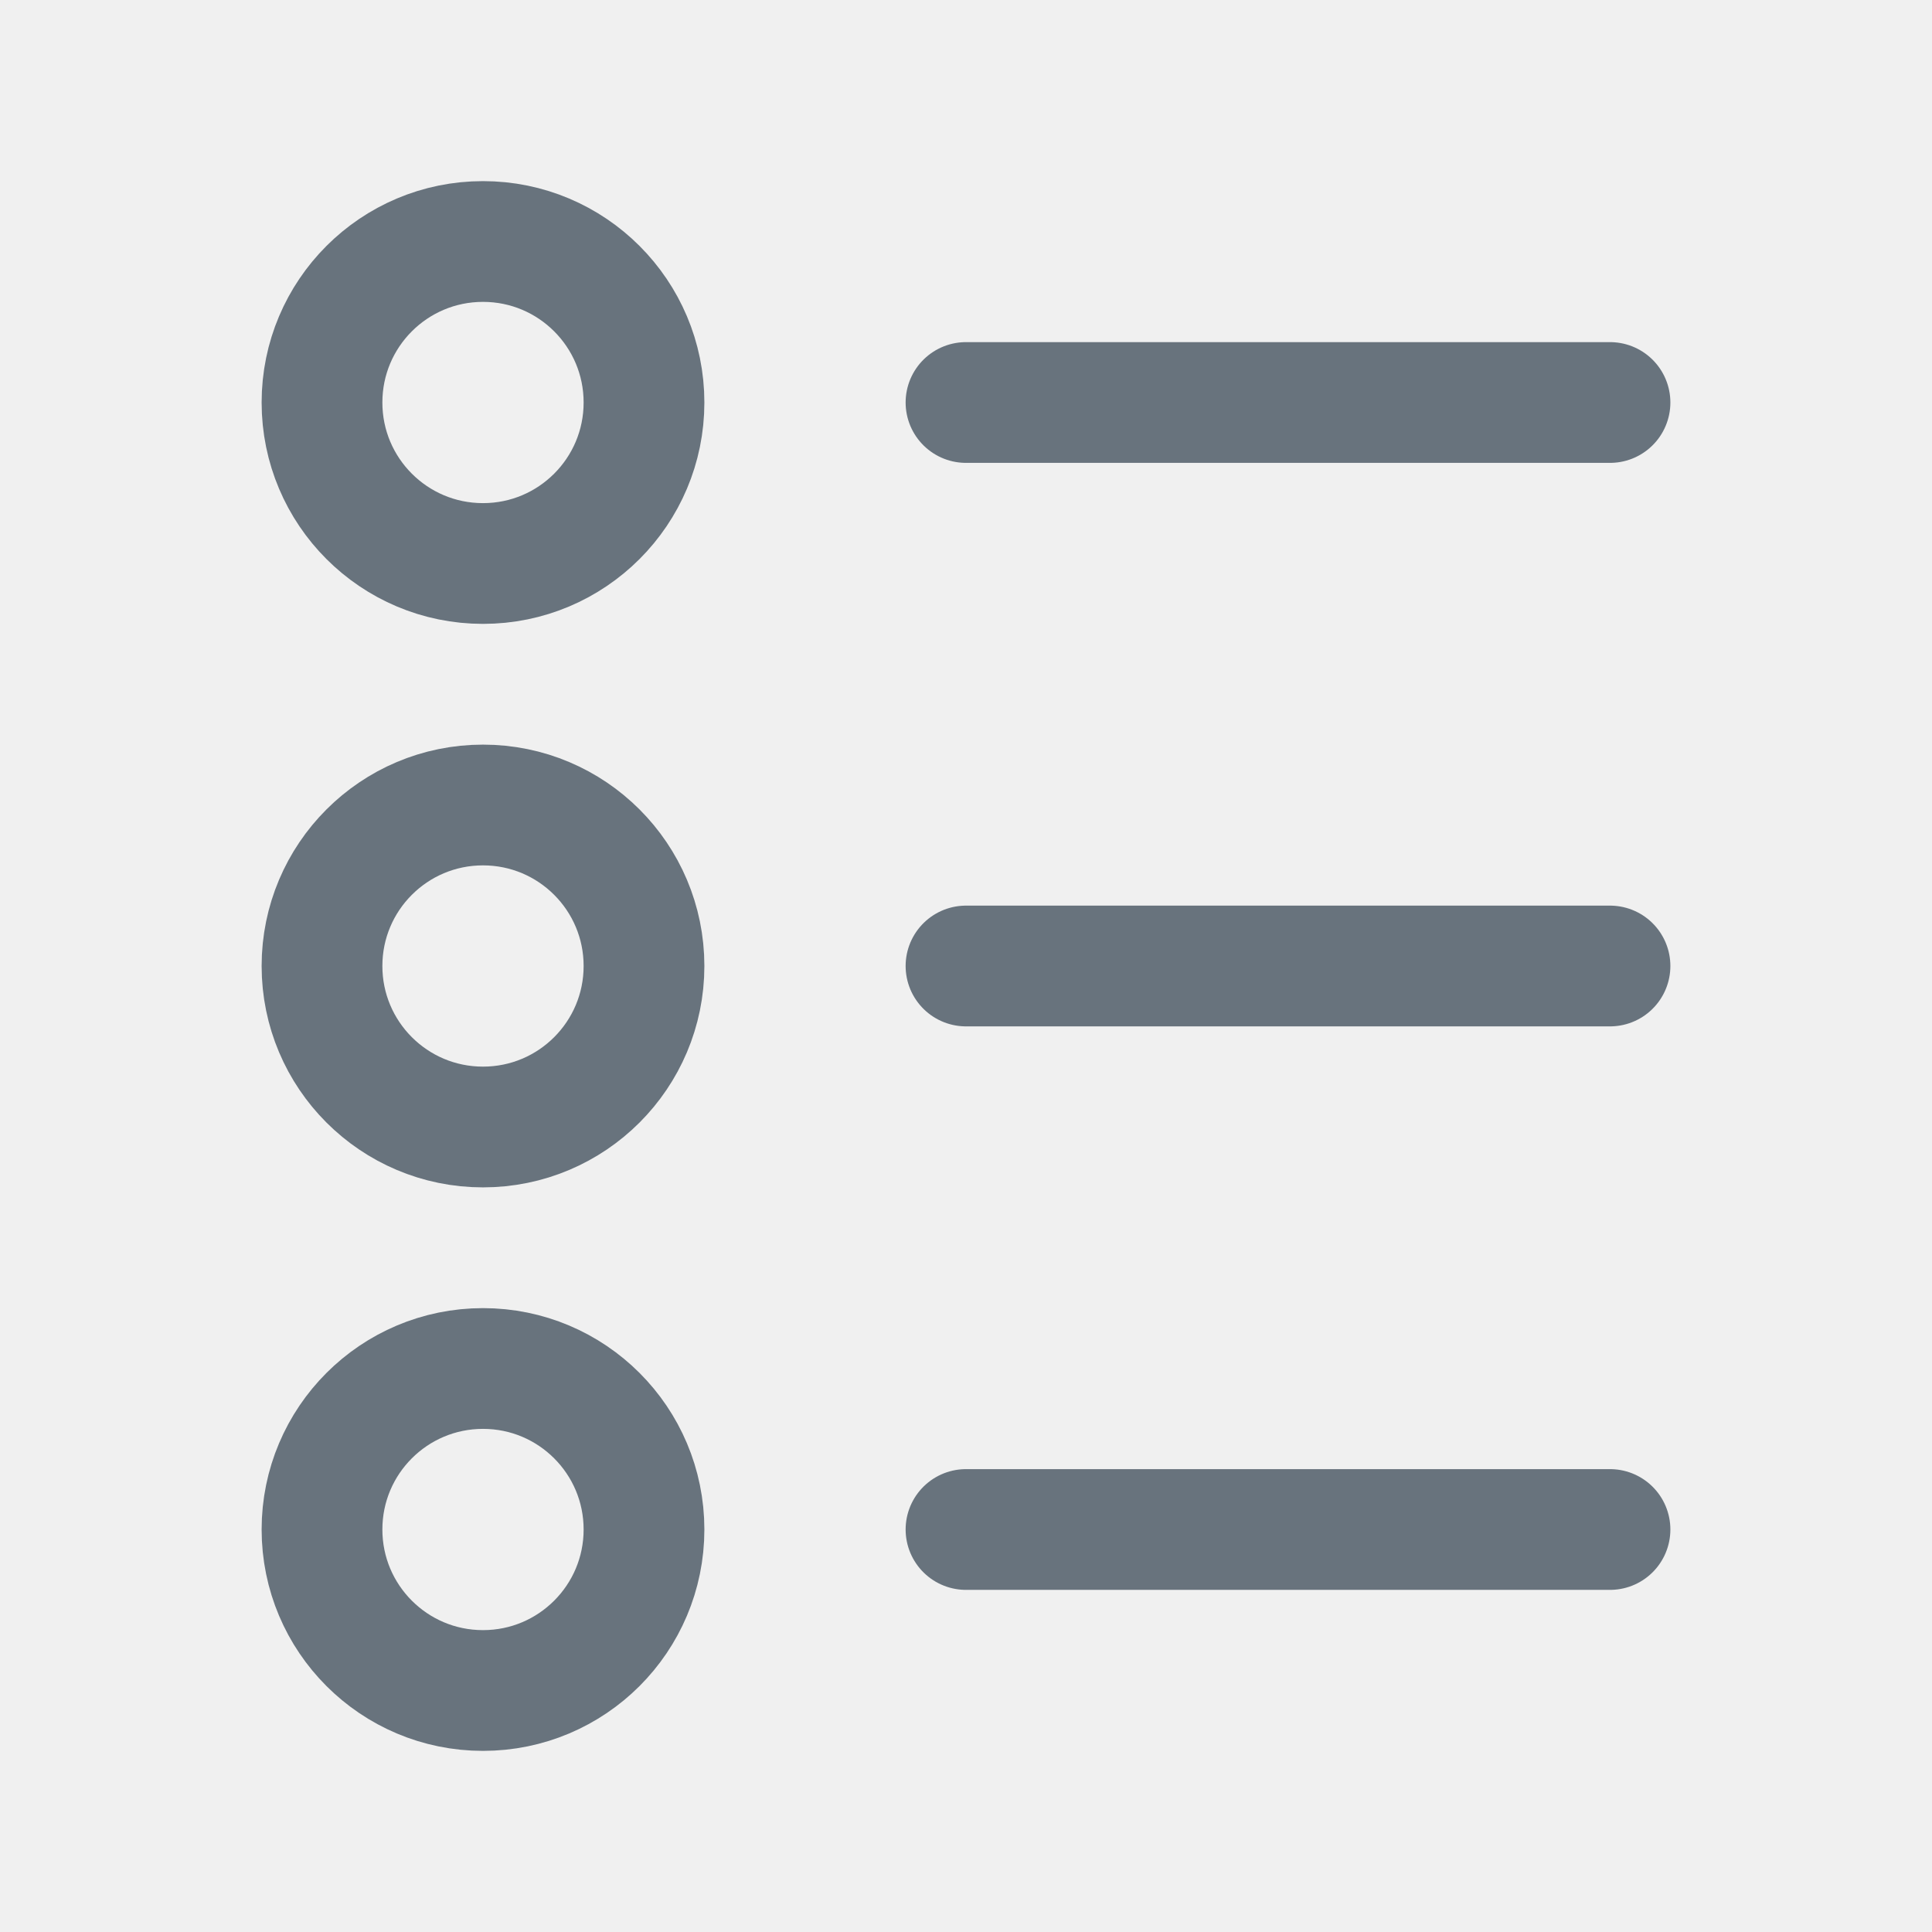
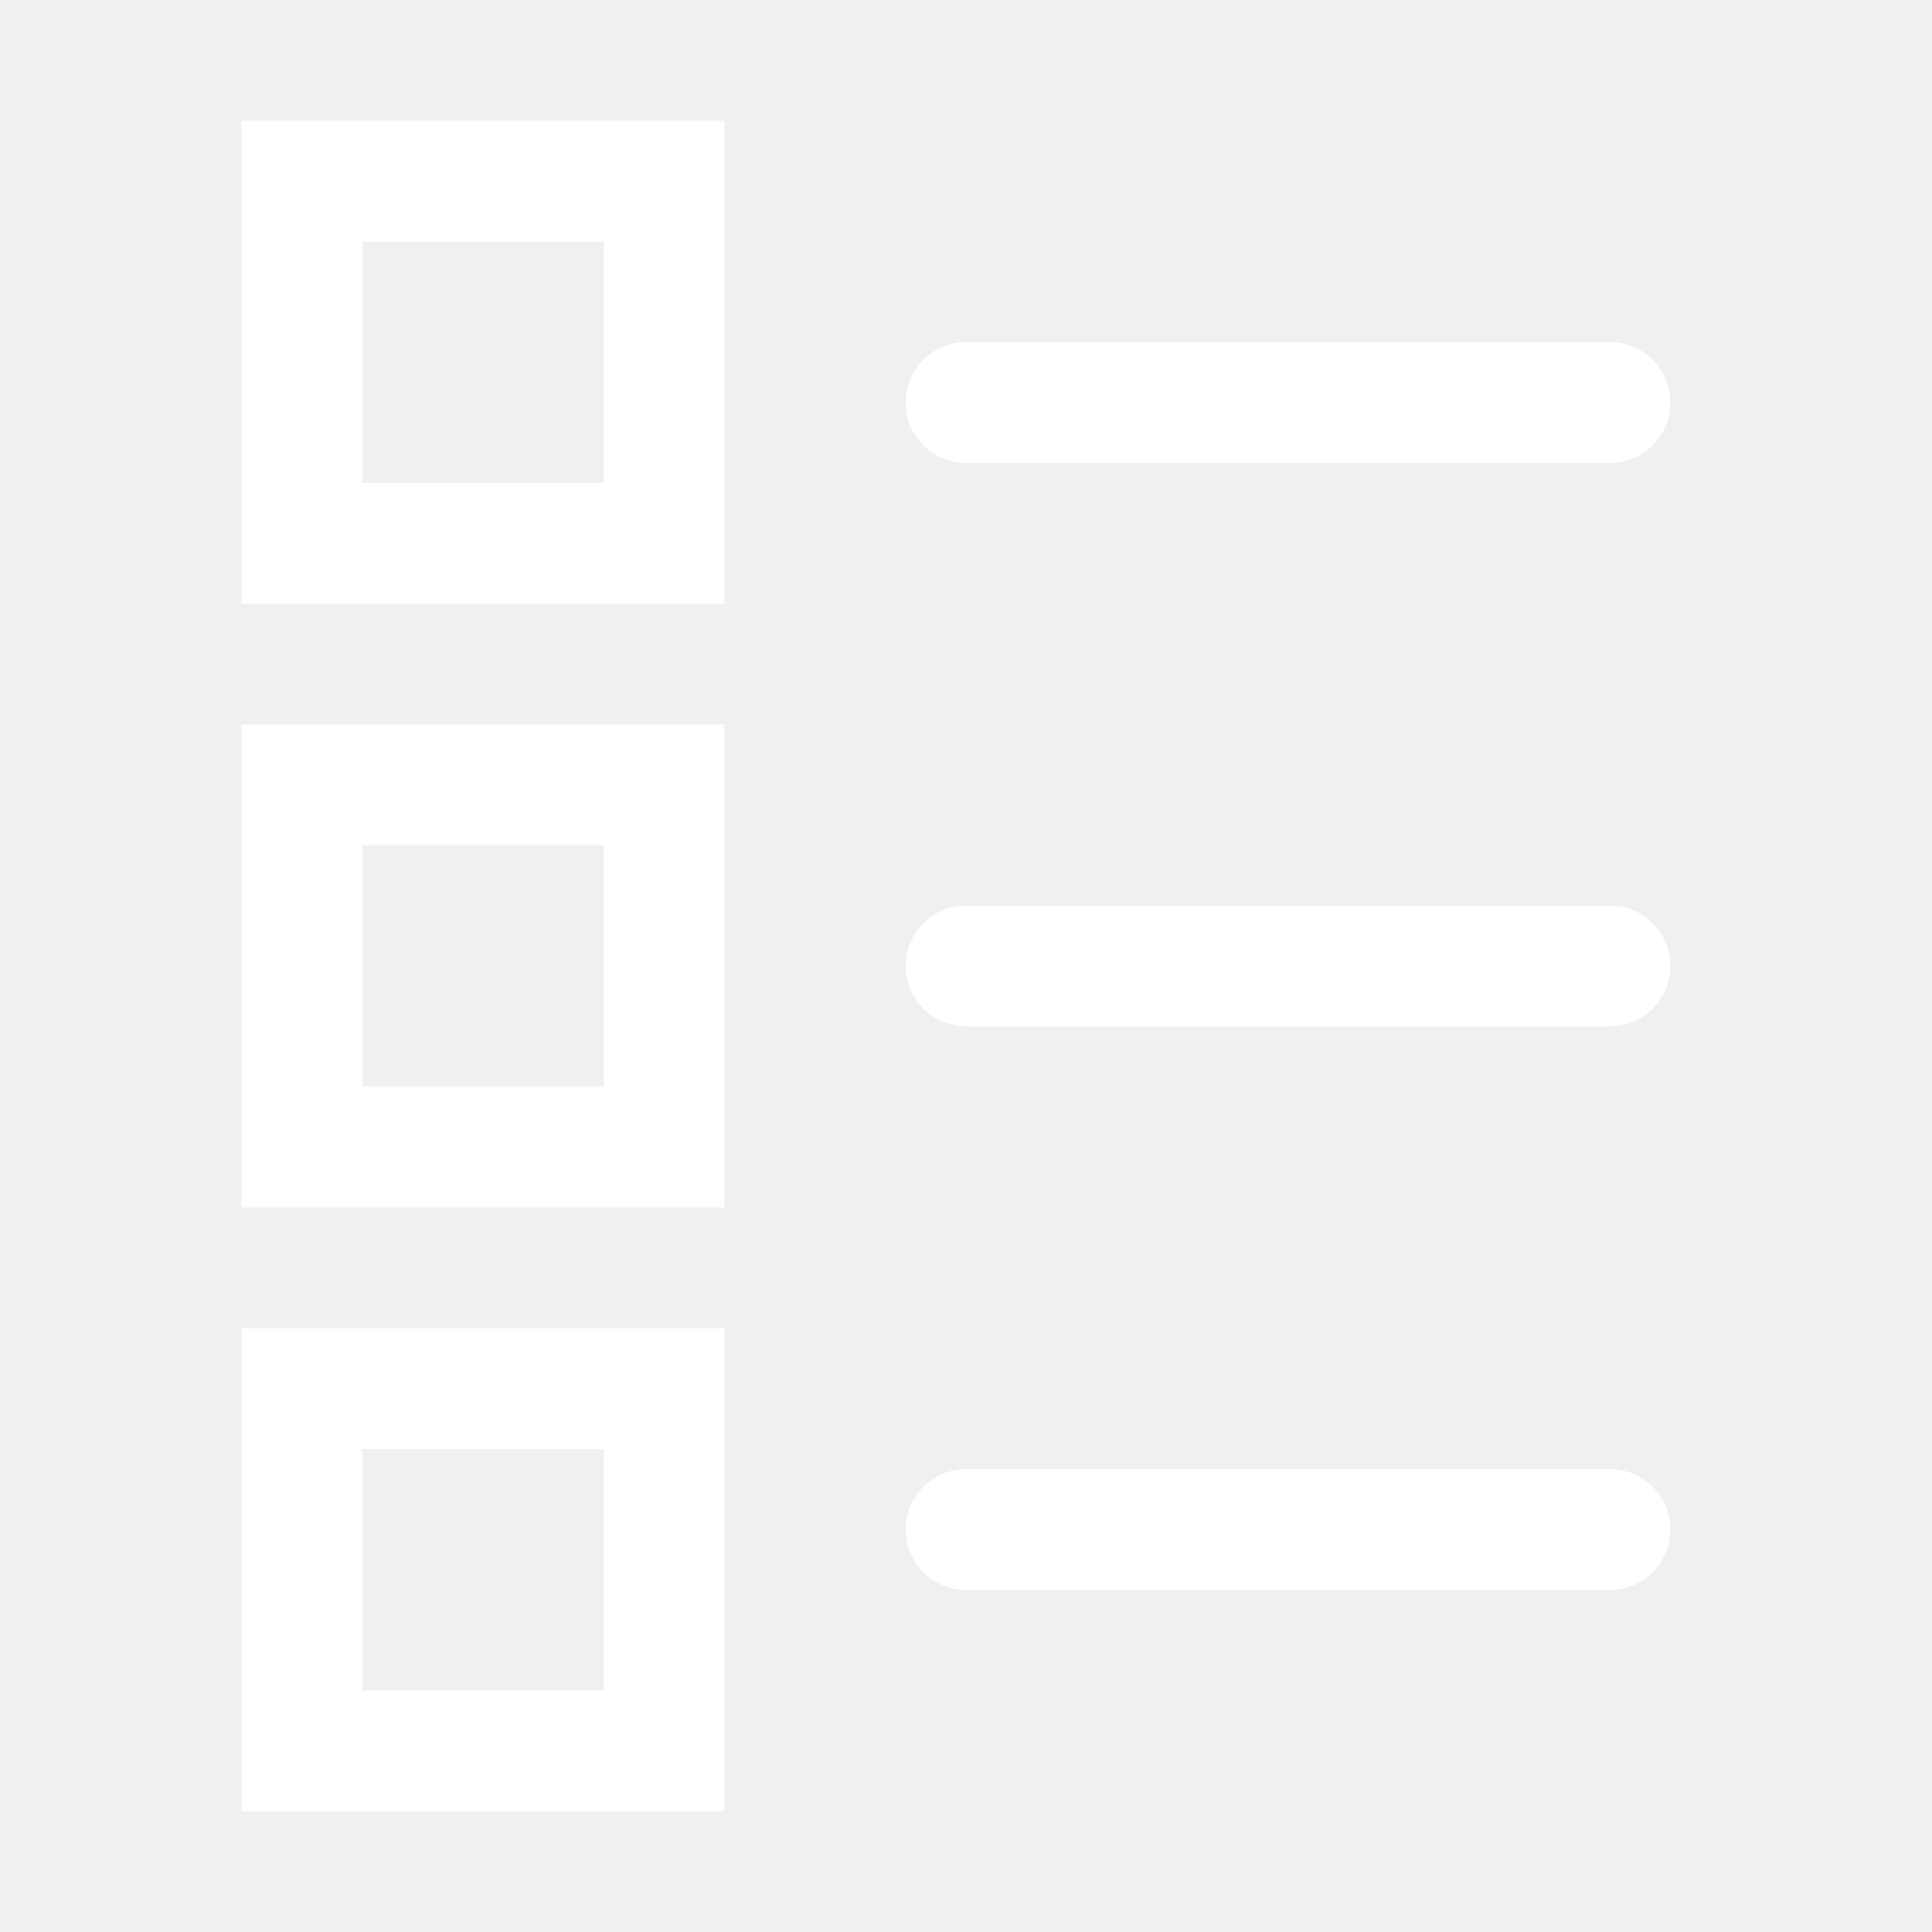
<svg xmlns="http://www.w3.org/2000/svg" width="24" height="24" viewBox="0 0 24 24" fill="none">
-   <path d="M12 5H20" stroke="#68737D" stroke-width="1.5" stroke-linecap="round" stroke-linejoin="round" />
-   <path d="M6 7C7.105 7 8 6.105 8 5C8 3.895 7.105 3 6 3C4.895 3 4 3.895 4 5C4 6.105 4.895 7 6 7Z" stroke="#68737D" stroke-width="1.5" stroke-linecap="round" stroke-linejoin="round" />
-   <path d="M12 12H20" stroke="#68737D" stroke-width="1.5" stroke-linecap="round" stroke-linejoin="round" />
-   <path d="M12 19H20" stroke="#68737D" stroke-width="1.5" stroke-linecap="round" stroke-linejoin="round" />
-   <path d="M6 14C7.105 14 8 13.105 8 12C8 10.895 7.105 10 6 10C4.895 10 4 10.895 4 12C4 13.105 4.895 14 6 14Z" stroke="#68737D" stroke-width="1.5" stroke-linecap="round" stroke-linejoin="round" />
-   <path d="M6 21C7.105 21 8 20.105 8 19C8 17.895 7.105 17 6 17C4.895 17 4 17.895 4 19C4 20.105 4.895 21 6 21Z" stroke="#68737D" stroke-width="1.5" stroke-linecap="round" stroke-linejoin="round" />
+   <path d="M12 5H20" stroke="white" stroke-width="1.5" stroke-linecap="round" stroke-linejoin="round" />
+   <path d="M12 12H20" stroke="white" stroke-width="1.5" stroke-linecap="round" stroke-linejoin="round" />
+   <path d="M12 19H20" stroke="white" stroke-width="1.5" stroke-linecap="round" stroke-linejoin="round" />
+   <rect x="3.75" y="2.25" width="4.5" height="4.5" stroke="white" stroke-width="1.5" />
+   <rect x="3.75" y="9.75" width="4.5" height="4.5" stroke="white" stroke-width="1.5" />
+   <rect x="3.75" y="17.25" width="4.5" height="4.5" stroke="white" stroke-width="1.5" />
</svg>
